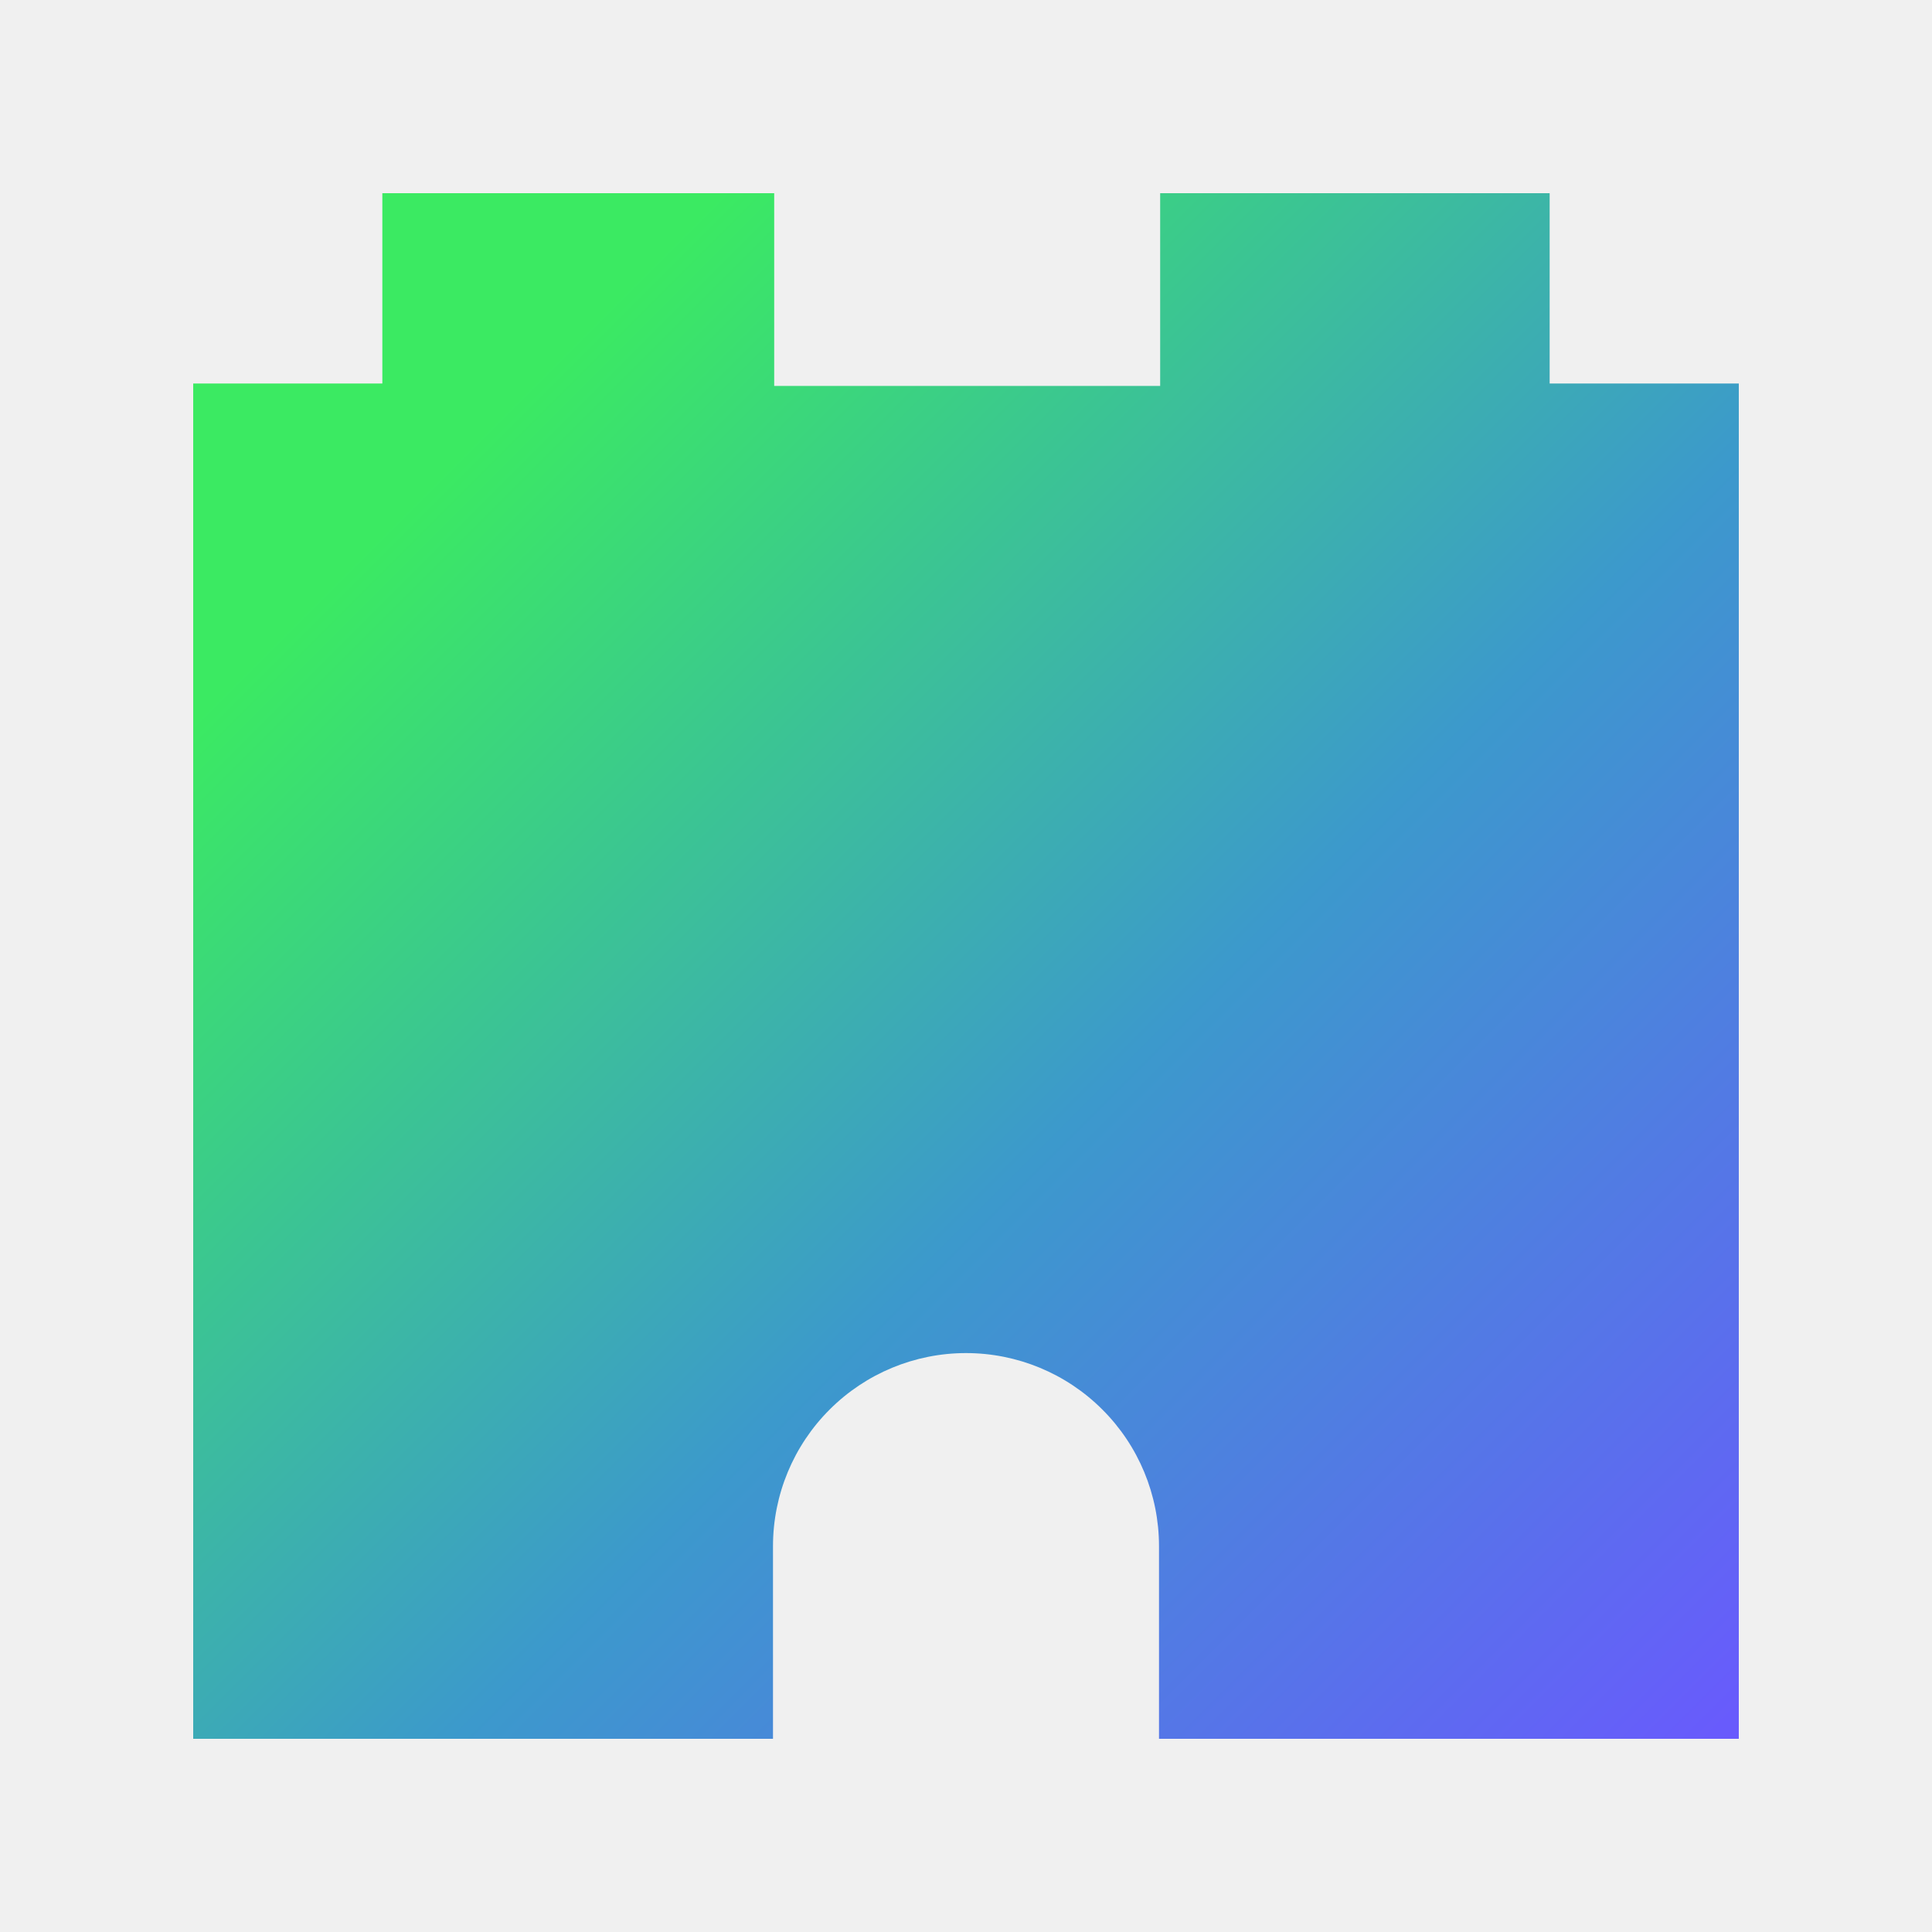
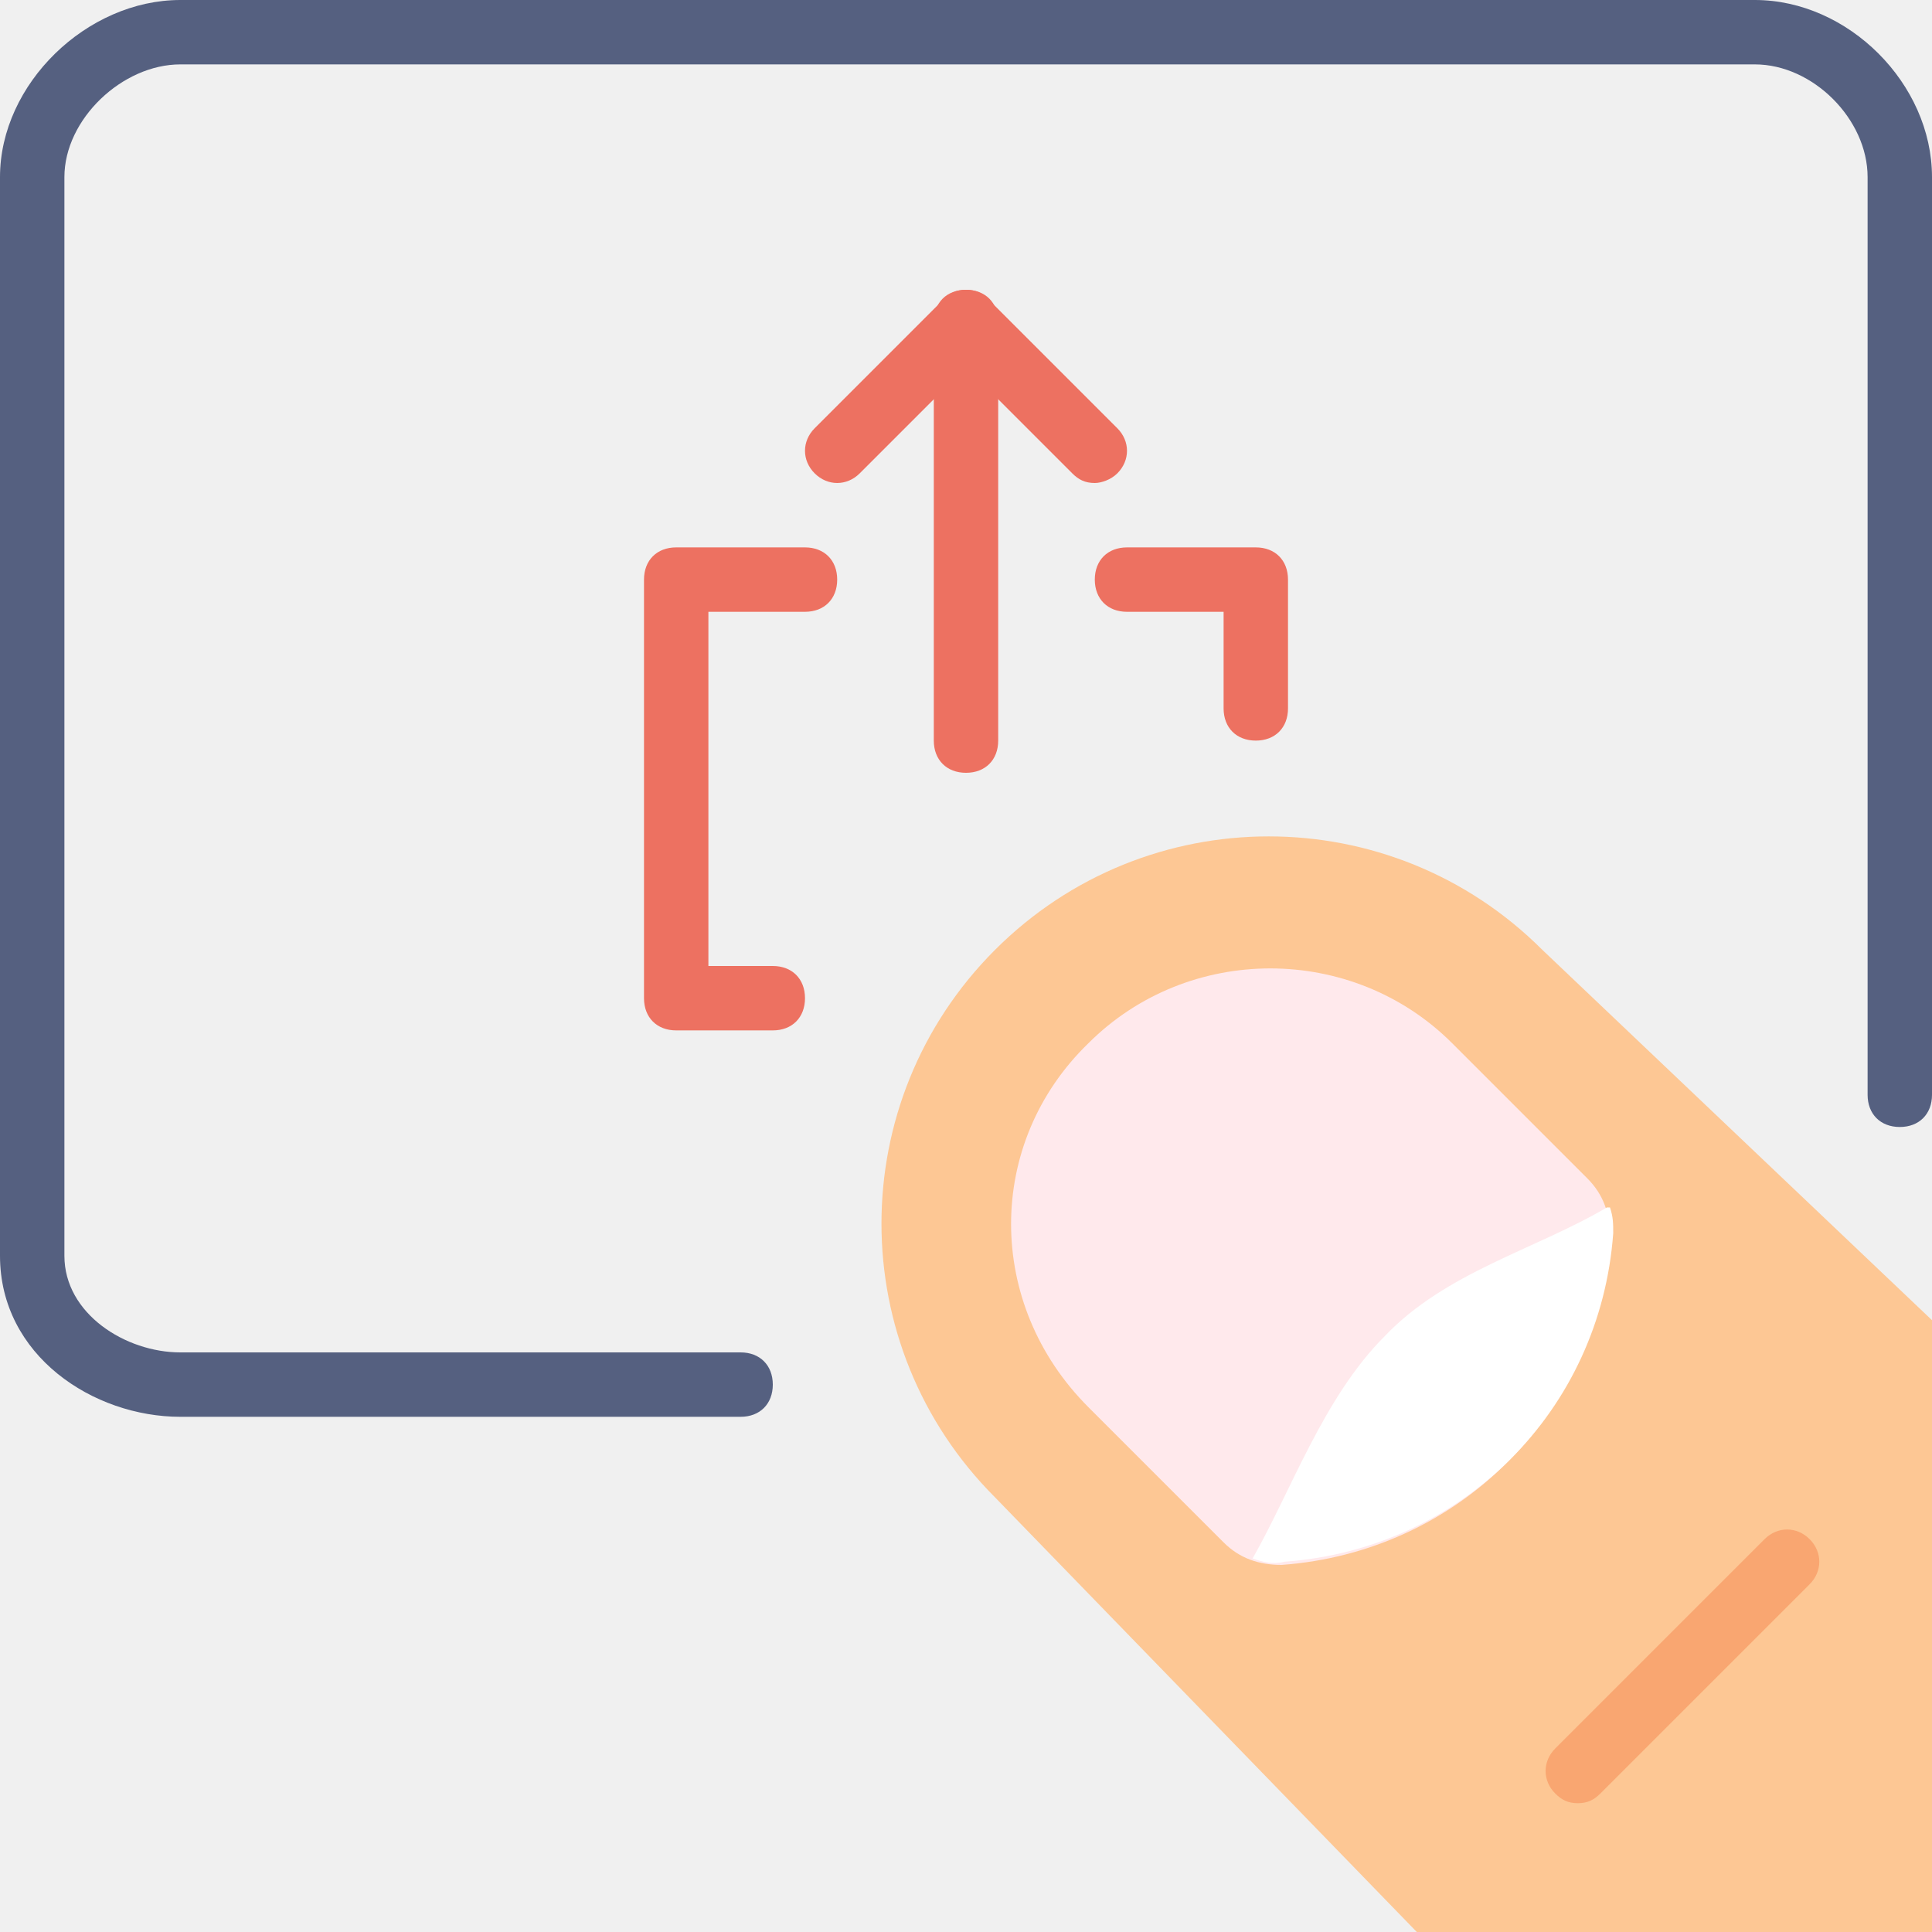
- <svg xmlns="http://www.w3.org/2000/svg" width="40" height="40" viewBox="0 0 40 40" fill="none">
-   <path d="M32.084 7.94V4H24.02V7.99H16.029V4H7.916V7.94H4V36H16.004V32.005C16.006 30.946 16.427 29.931 17.177 29.183C17.926 28.434 18.941 28.014 20 28.014C21.059 28.014 22.074 28.434 22.823 29.183C23.573 29.931 23.994 30.946 23.996 32.005V36H36V7.94H32.084Z" fill="url(#paint0_linear)" />
-   <defs>
-     <linearGradient id="paint0_linear" x1="2.942" y1="4.9" x2="37.777" y2="39.734" gradientUnits="userSpaceOnUse">
-       <stop offset="0.159" stop-color="#3BEA62" />
-       <stop offset="0.54" stop-color="#3C99CC" />
-       <stop offset="0.937" stop-color="#6B57FF" />
-     </linearGradient>
-   </defs>
+ <svg xmlns="http://www.w3.org/2000/svg" height="40" width="40" version="1.1" id="Layer_1" viewBox="0 0 512 512" xml:space="preserve">
+   <g>
+     <path style="fill:#ED7161;" d="M290.133,128c-2.56,0-4.267-0.853-5.973-2.56L256,97.28l-28.16,28.16   c-3.413,3.413-8.533,3.413-11.947,0s-3.413-8.533,0-11.947l34.133-34.133c1.707-1.707,3.413-2.56,5.973-2.56l0,0   c2.56,0,4.267,0.853,5.973,2.56l34.133,34.133c3.413,3.413,3.413,8.533,0,11.947C294.4,127.147,291.84,128,290.133,128" />
+     <path style="fill:#ED7161;" d="M256,204.8c-5.12,0-8.533-3.413-8.533-8.533V85.333c0-5.12,3.413-8.533,8.533-8.533   c5.12,0,8.533,3.413,8.533,8.533v110.933C264.533,201.387,261.12,204.8,256,204.8" />
+     <path style="fill:#ED7161;" d="M204.8,273.067h-25.6c-5.12,0-8.533-3.413-8.533-8.533V153.6c0-5.12,3.413-8.533,8.533-8.533h34.133   c5.12,0,8.533,3.413,8.533,8.533c0,5.12-3.413,8.533-8.533,8.533h-25.6V256H204.8c5.12,0,8.533,3.413,8.533,8.533   C213.333,269.653,209.92,273.067,204.8,273.067" />
+     <path style="fill:#ED7161;" d="M332.8,196.267c-5.12,0-8.533-3.413-8.533-8.533v-25.6h-25.6c-5.12,0-8.533-3.413-8.533-8.533   c0-5.12,3.413-8.533,8.533-8.533H332.8c5.12,0,8.533,3.413,8.533,8.533v34.133C341.333,192.853,337.92,196.267,332.8,196.267" />
+   </g>
+   <path style="fill:#556080;" d="M196.267,375.467H47.787C24.747,375.467,0,359.253,0,332.8V46.933C0,22.187,23.04,0,47.787,0h417.28  C489.813,0,512,22.187,512,46.933v243.2c0,5.12-3.413,8.533-8.533,8.533c-5.12,0-8.533-3.413-8.533-8.533v-243.2  c0-15.36-14.507-29.867-29.867-29.867H47.787c-15.36,0-30.72,14.507-30.72,29.867V332.8c0,15.36,16.213,25.6,30.72,25.6h148.48  c5.12,0,8.533,3.413,8.533,8.533S201.387,375.467,196.267,375.467" />
+   <path style="fill:#FDC794;" d="M375.467,512L263.68,396.8c-40.107-40.107-40.107-104.96,0-145.067l0,0  c40.107-40.107,104.96-40.107,145.067,0L512,349.867V512H375.467z" />
+   <path style="fill:#FFE9EC;" d="M288.427,372.907l35.84,35.84c4.267,4.267,9.387,5.973,15.36,5.973  c46.933-3.413,83.627-40.107,87.04-87.04c0-5.973-1.707-11.093-5.973-15.36l-35.84-35.84c-26.453-26.453-69.973-26.453-96.427,0l0,0  C261.12,302.933,261.12,345.6,288.427,372.907" />
+   <path style="fill:#FFFFFF;" d="M366.933,354.133c-16.213,16.213-24.747,40.96-34.987,58.88c2.56,0.853,5.12,1.707,8.533,0.853  c46.933-3.413,83.627-40.107,87.04-87.04c0-2.56,0-4.267-0.853-6.827h-0.853C407.04,331.093,383.147,337.067,366.933,354.133" />
+   <path style="fill:#F9A671;" d="M418.133,477.867c-2.56,0-4.267-0.853-5.973-2.56c-3.413-3.413-3.413-8.533,0-11.947l55.467-55.467  c3.413-3.413,8.533-3.413,11.947,0c3.413,3.413,3.413,8.533,0,11.947l-55.467,55.467C422.4,477.013,420.693,477.867,418.133,477.867  " />
</svg>
